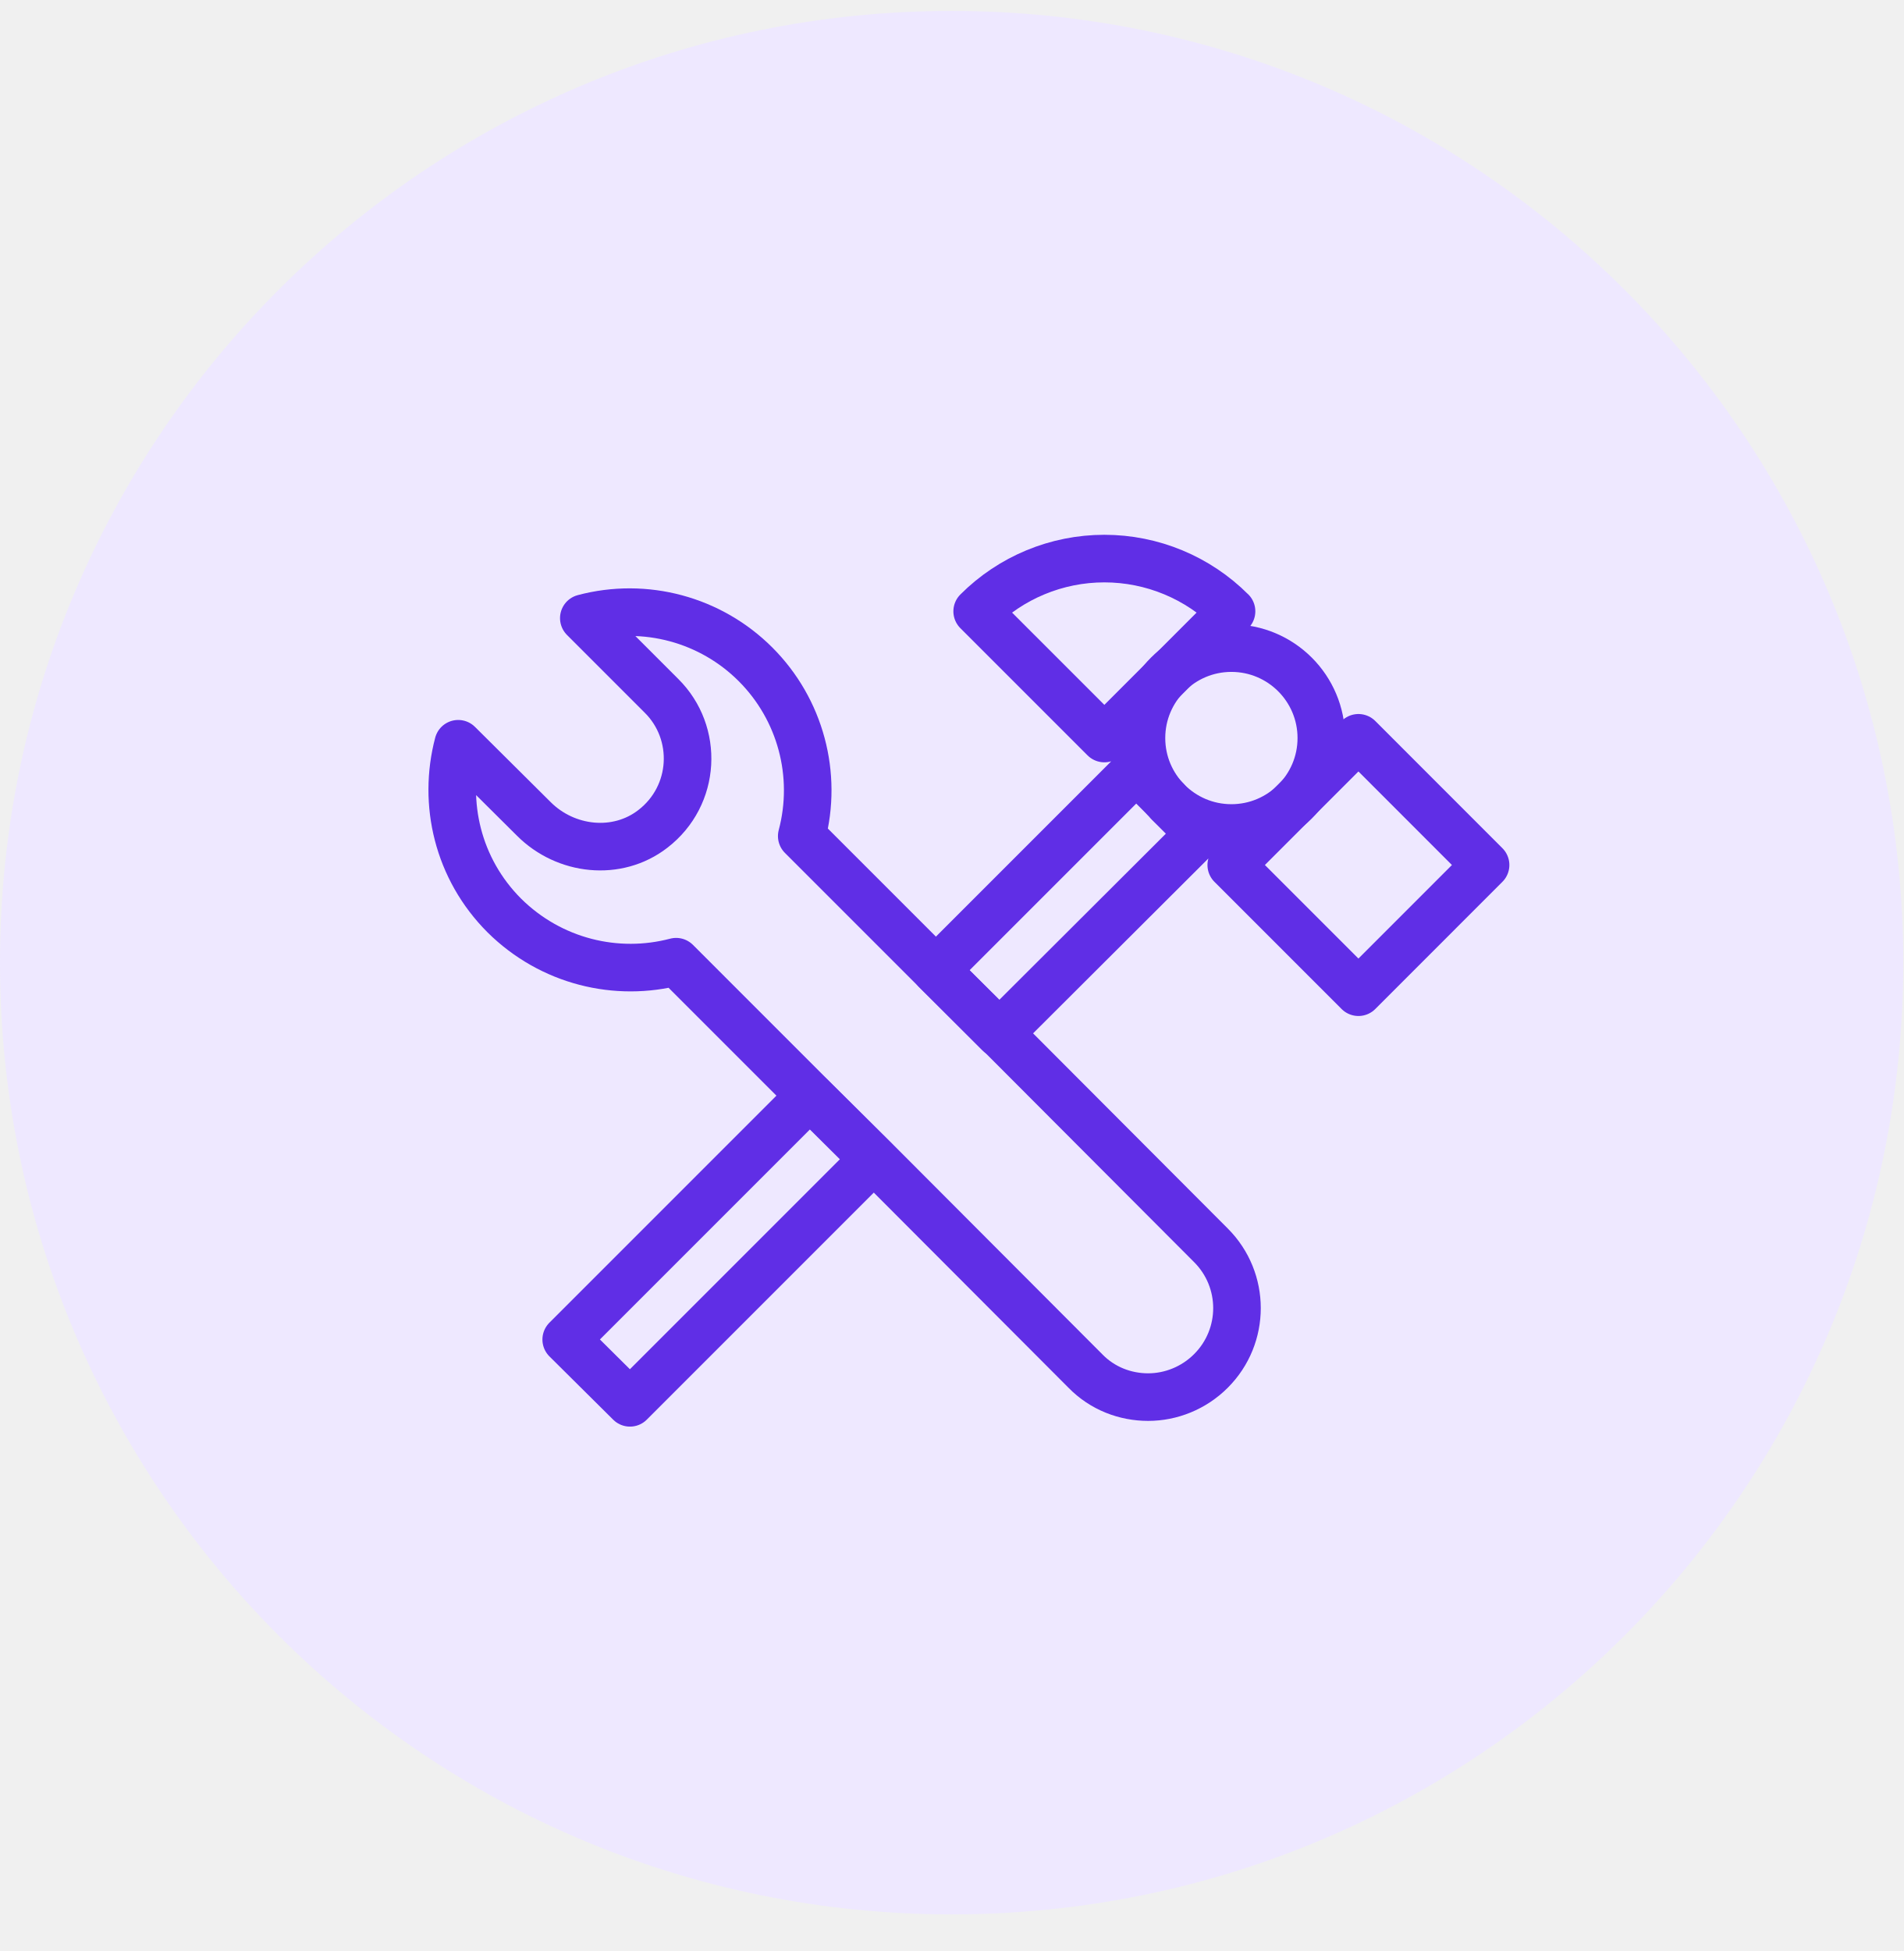
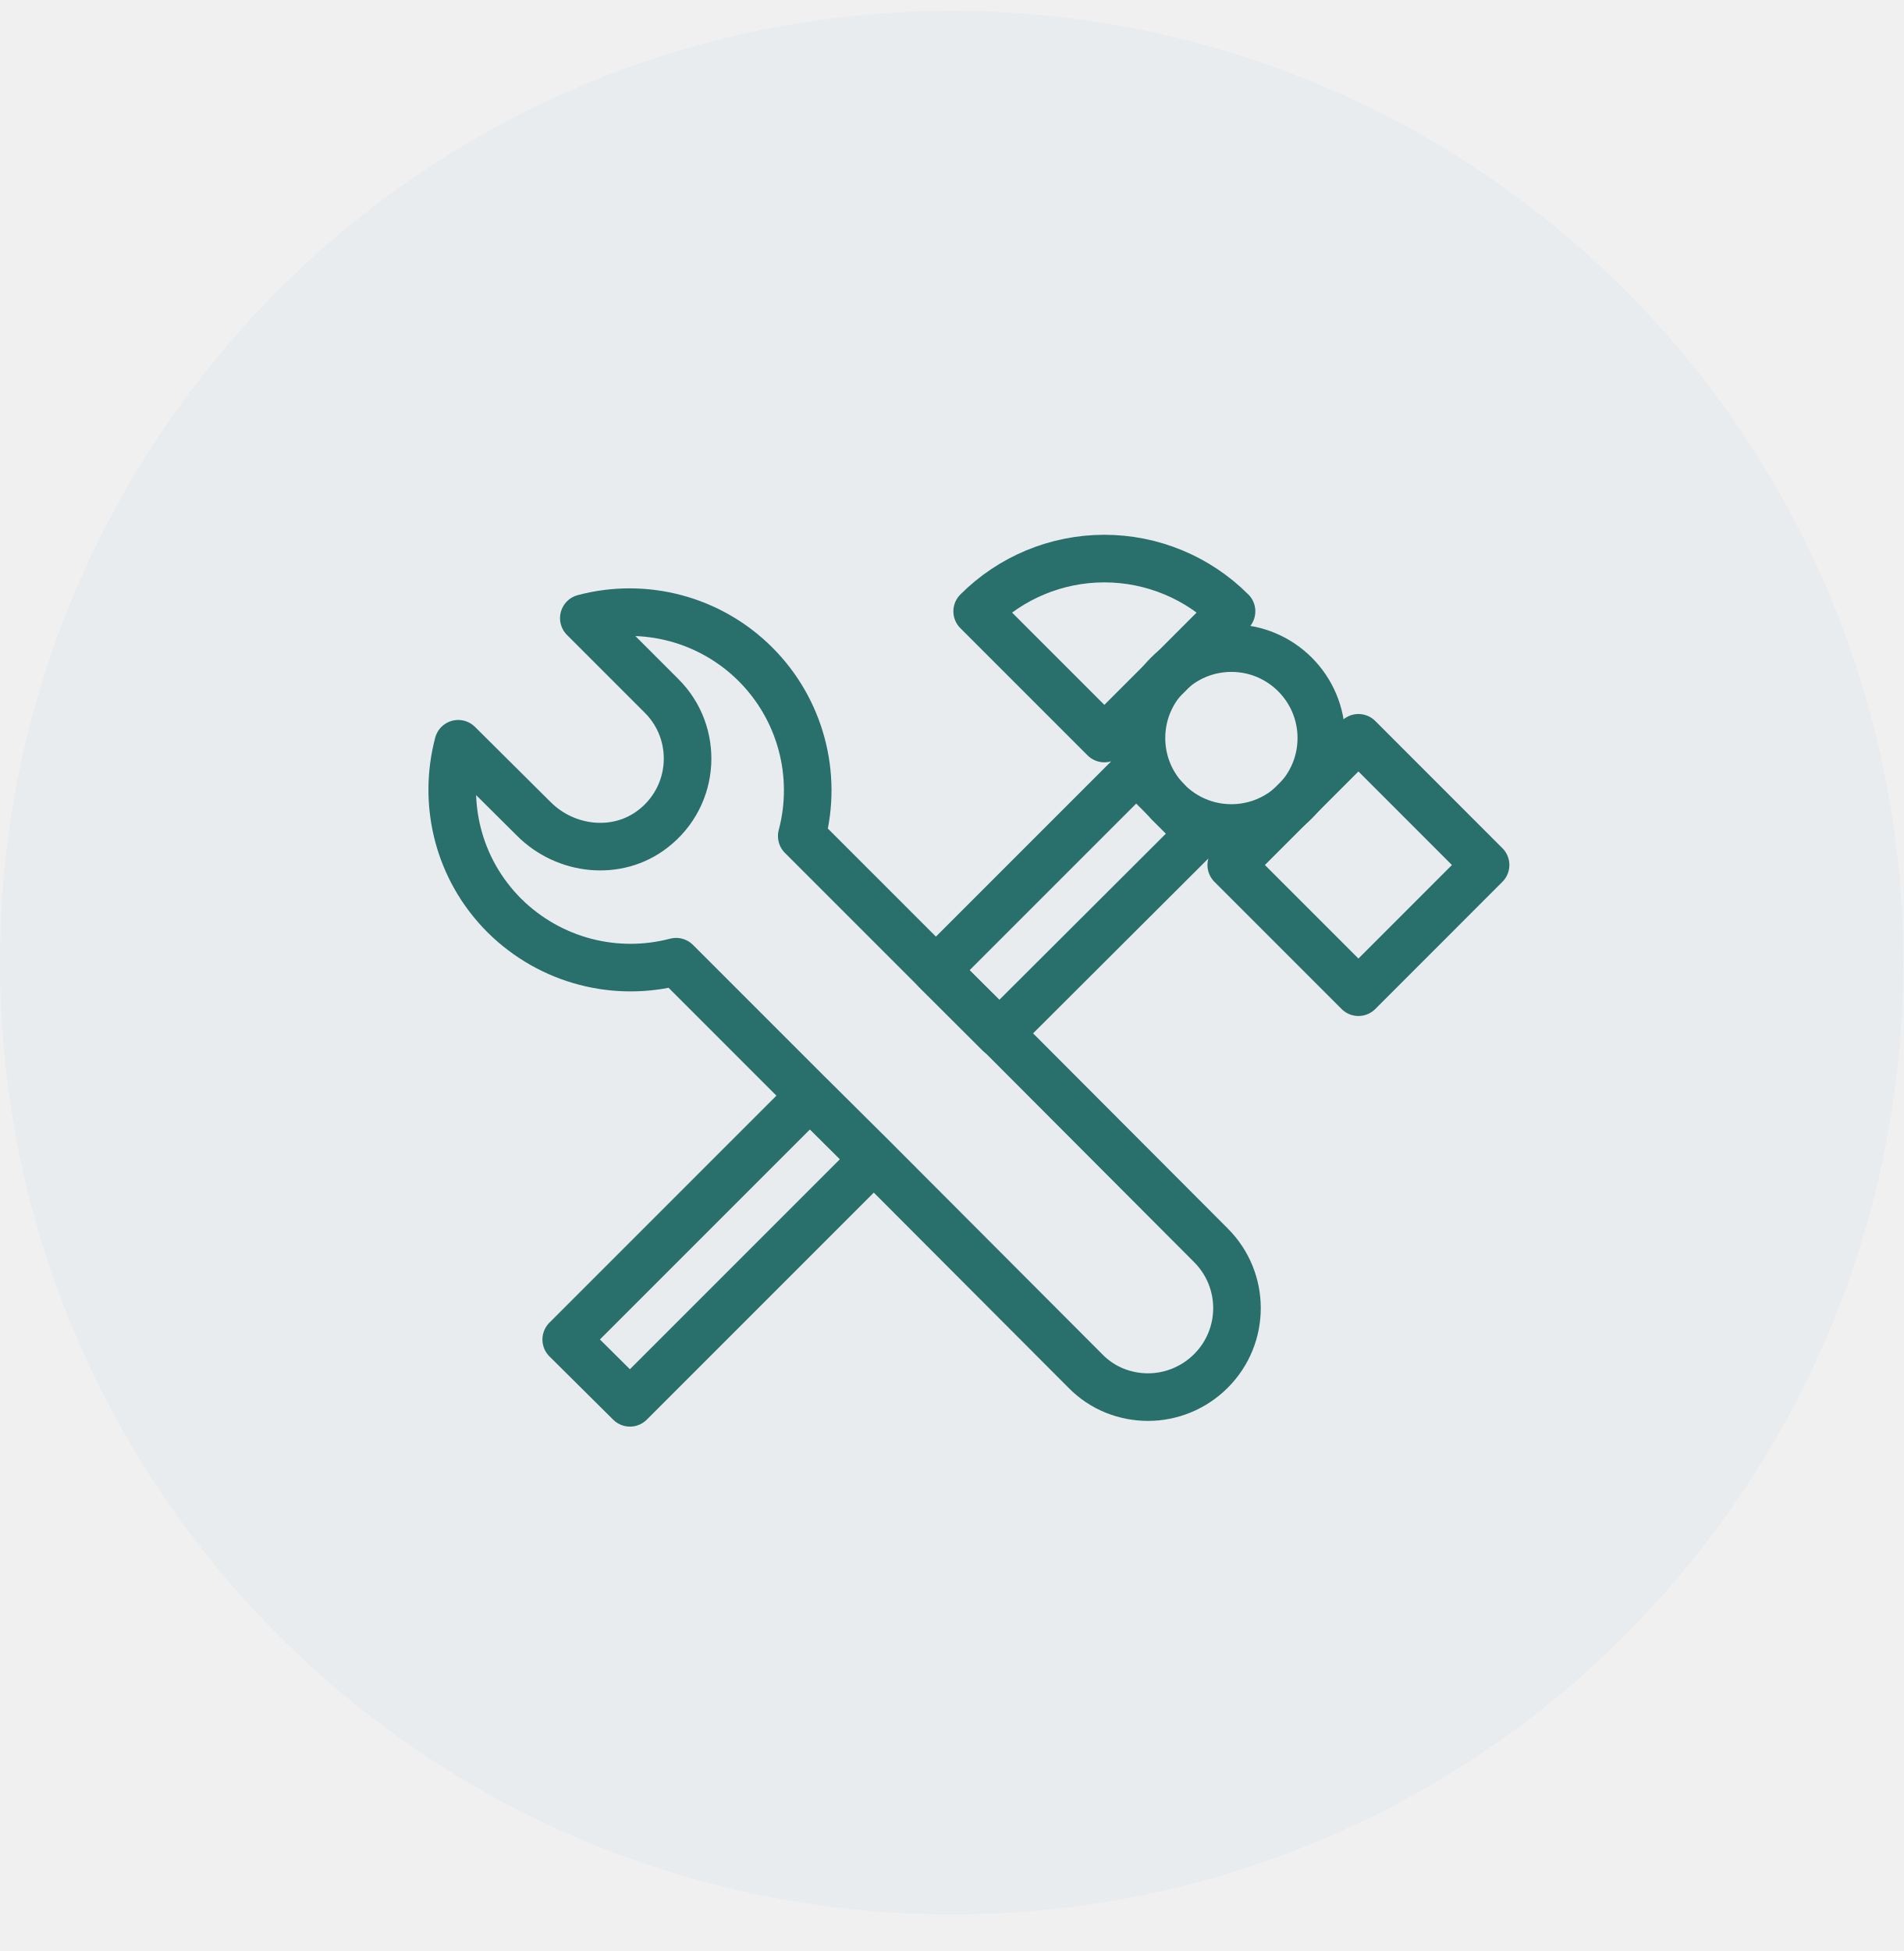
<svg xmlns="http://www.w3.org/2000/svg" width="40" height="41" fill="none" viewBox="0 0 40 41">
-   <rect width="40" height="40" y=".23" fill="#EEE8FF" rx="20" />
-   <g stroke="#602EE6" stroke-linecap="round" stroke-linejoin="round" clip-path="url(#clip0_610_3636)">
+   <rect width="40" height="40" y=".23" fill="#E8ECEF" rx="20" />
+   <g stroke="#296f6c" stroke-linecap="round" stroke-linejoin="round" clip-path="url(#clip0_610_3636)">
    <path d="M25.88 17.4a1.89 1.89 0 1 0 0-3.78 1.89 1.89 0 0 0 0 3.78Z" />
    <path d="m31.222 18.178-2.672-2.673-2.673 2.673 2.673 2.673 2.672-2.673ZM25.883 12.846 23.21 15.52l-2.673-2.673a3.777 3.777 0 0 1 5.346 0ZM17.02 23.03l1.34 1.33-5.12 5.12-1.34-1.33 5.12-5.12ZM25.21 17.52 21 21.72l-1.33-1.33 4.21-4.21.64.64.04.05.65.65Z" />
    <path d="M25.45 28.81c-.36.36-.84.55-1.32.55-.48 0-.96-.18-1.32-.55l-4.44-4.45-1.34-1.33-2.82-2.82c-1.25.33-2.63 0-3.61-.97-.98-.98-1.3-2.36-.97-3.61l1.59 1.58c.67.67 1.75.79 2.5.21.91-.7.97-2.02.18-2.8l-1.63-1.63a3.744 3.744 0 0 1 4.58 4.58l2.82 2.82 1.34 1.33 4.44 4.45c.73.73.73 1.91 0 2.64Z" />
  </g>
  <defs>
    <clipPath id="clip0_610_3636">
      <path fill="#fff" d="M9 11.23h22.73v18.75H9z" />
    </clipPath>
  </defs>
</svg>
